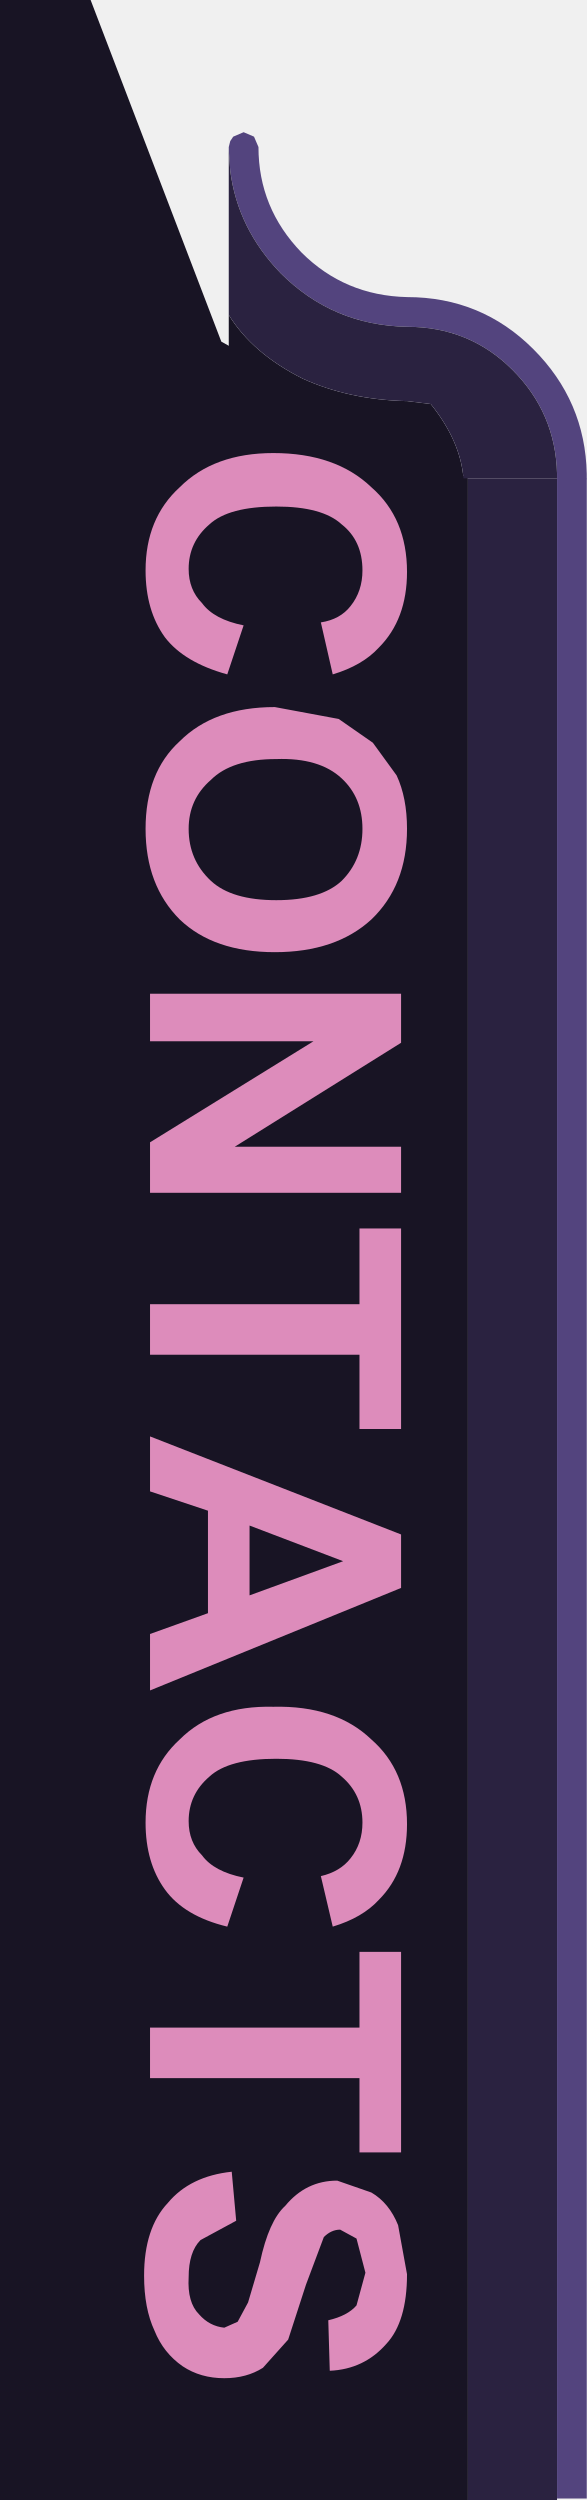
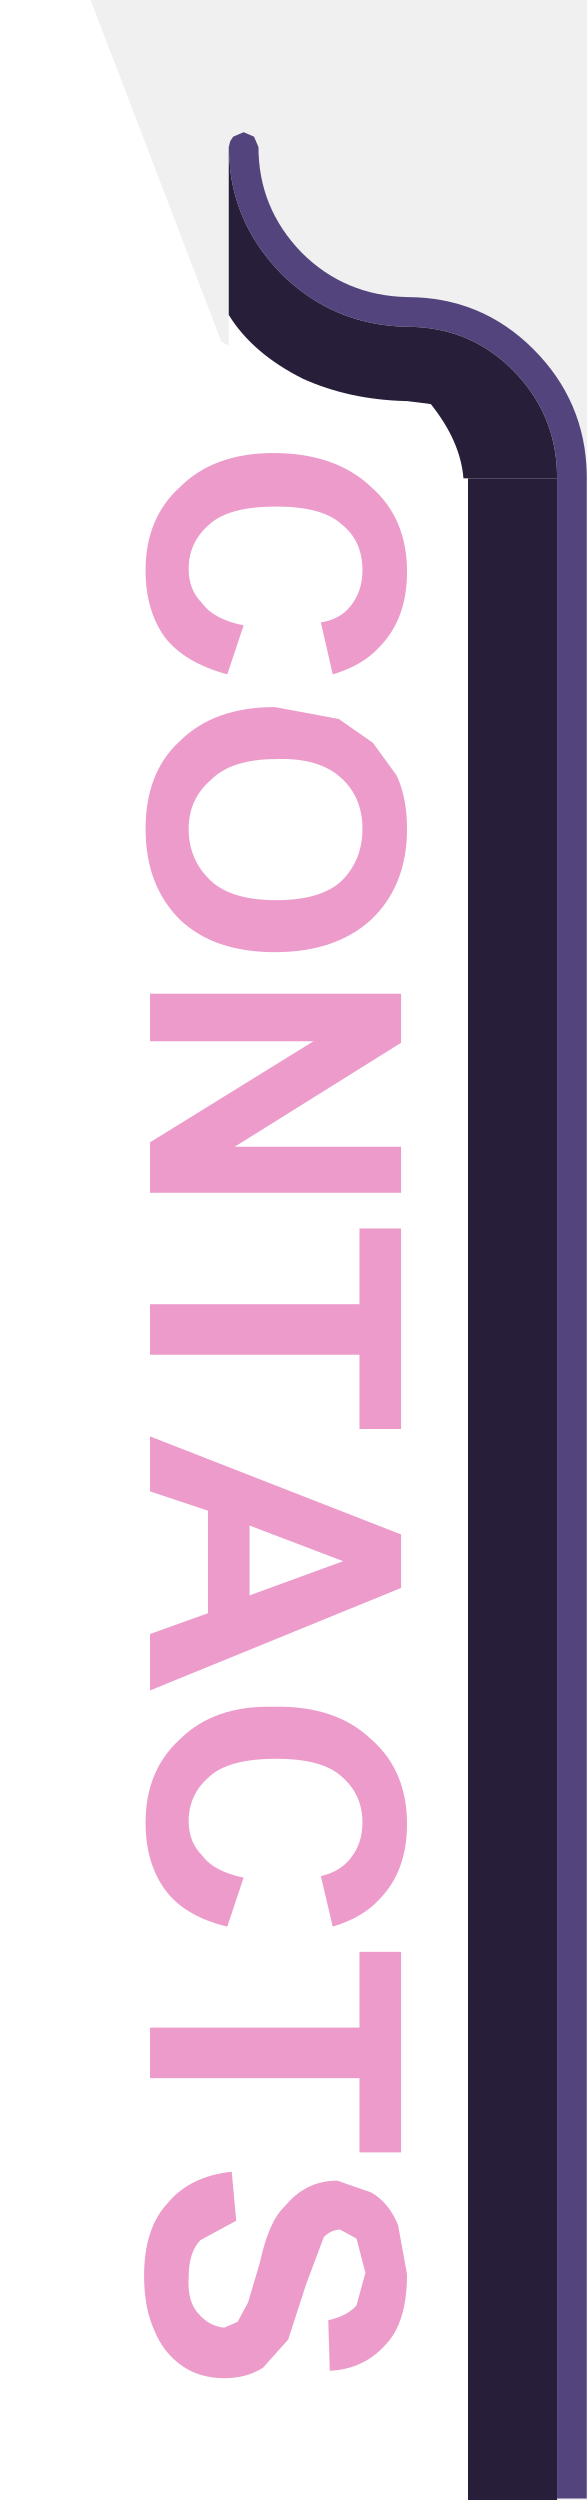
<svg xmlns="http://www.w3.org/2000/svg" viewBox="-7.75 -84.15 19.75 84.15" width="19.75" height="84.15">
  <g transform="matrix(1,0,0,1,0,0)">
-     <path d="M8 0L8 -68.05L11 -68.05L11 0L8 0Z" fill="hsl(256 30% 19.3%)" fill-rule="evenodd" />
-     <path d="M8 0L-7.75 0L-7.75 -84.15L-4.7 -84.15L-0.3 -72.65L8 -68.05L8 0Z" fill="hsl(256 30% 11%)" fill-rule="evenodd" />
+     <path d="M8 0L8 -68.05L11 -68.05L11 0L8 0Z" fill="hsl(256 30% 17.6%)" fill-rule="evenodd" />
+     <path d="M8 0L-7.75 0L-7.75 -84.15L-4.7 -84.15L-0.3 -72.65L8 -68.05L8 0Z" fill="#ffffff" fill-rule="evenodd" />
    <path d="M11 -0.05L11 -68.05L12 -68.05L12 -0.05L11 -0.05Z" fill="hsl(256 30% 38%)" fill-rule="evenodd" />
    <path d="M11.15 -67.8L11 -68.05L11 -68.15L11 -68.2Q10.95 -70.25 9.5 -71.7Q8.05 -73.15 5.95 -73.15Q3.45 -73.2 1.7 -74.95Q0.25 -76.45 0 -78.4L-0.05 -79.1L-0.05 -79.2L0 -79.4L0.1 -79.55L0.45 -79.7L0.8 -79.55L0.95 -79.2Q0.95 -77.15 2.4 -75.65Q3.85 -74.2 5.95 -74.15Q8.45 -74.15 10.2 -72.4Q11.95 -70.65 12 -68.2L12 -68.15L12 -68.05L11.85 -67.8L11.5 -67.65Q11.3 -67.65 11.15 -67.8Z" fill="hsl(256 30% 38%)" fill-rule="evenodd" />
-     <path d="M7.85 -68.05L-0.05 -68.05L-0.05 -73.55Q0.75 -72.25 2.45 -71.4Q4 -70.7 5.9 -70.65L5.95 -70.65L6.75 -70.55Q7.75 -69.3 7.85 -68.05Z" fill="hsl(256 30% 11%)" fill-rule="evenodd" />
-     <path d="M-0.05 -79.1L0 -78.4Q0.25 -76.45 1.7 -74.95Q3.45 -73.2 5.95 -73.15Q8.05 -73.15 9.5 -71.7Q10.95 -70.25 11 -68.2L11 -68.15L11 -68.05L7.85 -68.05Q7.75 -69.3 6.75 -70.55L5.95 -70.65L5.9 -70.65Q4 -70.7 2.45 -71.4Q0.75 -72.25 -0.05 -73.55L-0.05 -79.1Z" fill="hsl(256 30% 19.3%)" fill-rule="evenodd" />
+     <path d="M7.85 -68.05L-0.05 -68.05L-0.05 -73.55Q0.75 -72.25 2.45 -71.4Q4 -70.7 5.9 -70.65L5.95 -70.65L6.75 -70.55Q7.75 -69.3 7.85 -68.05Z" fill="#ffffff" fill-rule="evenodd" />
+     <path d="M-0.05 -79.1L0 -78.4Q0.25 -76.45 1.7 -74.95Q3.45 -73.2 5.95 -73.15Q8.05 -73.15 9.5 -71.7Q10.95 -70.25 11 -68.2L11 -68.15L11 -68.05L7.85 -68.05Q7.75 -69.3 6.75 -70.55L5.95 -70.65L5.9 -70.65Q4 -70.7 2.45 -71.4Q0.75 -72.25 -0.05 -73.55L-0.05 -79.1Z" fill="hsl(256 30% 17.6%)" fill-rule="evenodd" />
  </g>
  <g transform="matrix(1,0,0,1,0,0)">
-     <path d="M4.05 -63.75Q4.45 -64.25 4.45 -64.95Q4.45 -65.95 3.75 -66.5Q3.1 -67.1 1.55 -67.1Q-0.05 -67.1 -0.7 -66.5Q-1.4 -65.9 -1.4 -65Q-1.4 -64.3 -0.95 -63.85Q-0.55 -63.3 0.45 -63.1L-0.1 -61.45Q-1.55 -61.85 -2.2 -62.7Q-2.85 -63.6 -2.85 -64.95Q-2.85 -66.7 -1.7 -67.75Q-0.55 -68.9 1.45 -68.9Q3.55 -68.9 4.75 -67.75Q5.95 -66.7 5.95 -64.9Q5.95 -63.3 5 -62.35Q4.45 -61.75 3.45 -61.45L3.05 -63.2Q3.7 -63.3 4.05 -63.75ZM5.95 -56.25Q5.95 -54.35 4.75 -53.2Q3.55 -52.1 1.5 -52.1Q-0.55 -52.1 -1.7 -53.2Q-2.85 -54.35 -2.85 -56.25Q-2.85 -58.15 -1.7 -59.2Q-0.55 -60.35 1.5 -60.35L3.65 -59.95L4.8 -59.15L5.6 -58.05Q5.95 -57.3 5.95 -56.25ZM1.55 -58.6Q0.05 -58.6 -0.65 -57.9Q-1.4 -57.25 -1.4 -56.25Q-1.4 -55.2 -0.65 -54.5Q0.05 -53.85 1.55 -53.85Q3.05 -53.85 3.75 -54.5Q4.45 -55.2 4.45 -56.25Q4.45 -57.3 3.75 -57.95Q3 -58.65 1.55 -58.6ZM5.75 -45.55L5.75 -44L-2.7 -44L-2.7 -45.7L2.8 -49.1L-2.7 -49.1L-2.7 -50.7L5.75 -50.7L5.75 -49.05L0.15 -45.55L5.75 -45.55ZM5.75 -42.8L5.75 -36.05L4.35 -36.05L4.35 -38.55L-2.7 -38.55L-2.7 -40.25L4.35 -40.25L4.35 -42.8L5.75 -42.8ZM4.75 -25.6Q5.95 -24.55 5.95 -22.75Q5.95 -21.15 5 -20.2Q4.45 -19.6 3.45 -19.3L3.05 -21Q3.7 -21.15 4.05 -21.6Q4.45 -22.1 4.45 -22.8Q4.45 -23.75 3.75 -24.35Q3.1 -24.95 1.55 -24.95Q-0.05 -24.95 -0.7 -24.35Q-1.4 -23.75 -1.4 -22.85Q-1.4 -22.15 -0.95 -21.7Q-0.55 -21.15 0.45 -20.95L-0.1 -19.3Q-1.55 -19.65 -2.2 -20.55Q-2.85 -21.45 -2.85 -22.8Q-2.85 -24.55 -1.7 -25.6Q-0.55 -26.75 1.45 -26.7Q3.55 -26.75 4.75 -25.6ZM5.75 -30.7L-2.7 -27.25L-2.7 -29.15L-0.75 -29.85L-0.75 -33.3L-2.7 -33.95L-2.7 -35.8L5.75 -32.5L5.75 -30.7ZM0.65 -32.8L0.65 -30.45L3.8 -31.6L0.65 -32.8ZM4.35 -18.45L5.75 -18.45L5.75 -11.7L4.35 -11.7L4.35 -14.2L-2.7 -14.2L-2.7 -15.9L4.35 -15.9L4.35 -18.45ZM5.95 -7.6Q5.95 -6 5.25 -5.25Q4.5 -4.4 3.35 -4.35L3.3 -6.05Q3.95 -6.2 4.25 -6.55L4.55 -7.65L4.25 -8.8L3.7 -9.1Q3.4 -9.1 3.15 -8.85L2.55 -7.25L1.95 -5.4L1.1 -4.45Q0.55 -4.1 -0.2 -4.1Q-1 -4.1 -1.6 -4.5Q-2.25 -4.95 -2.55 -5.7Q-2.9 -6.45 -2.9 -7.55Q-2.9 -9.15 -2.1 -10Q-1.35 -10.9 0.05 -11.05L0.2 -9.4L-1 -8.75Q-1.4 -8.35 -1.4 -7.5Q-1.45 -6.65 -1.05 -6.25Q-0.7 -5.85 -0.2 -5.8L0.25 -6L0.6 -6.65L1 -8Q1.3 -9.4 1.85 -9.9Q2.55 -10.75 3.6 -10.75L4.75 -10.35Q5.35 -10 5.65 -9.25L5.95 -7.6Z" fill="hsl(325 55% 70.8%)" fill-rule="evenodd" />
+     <path d="M4.05 -63.75Q4.45 -64.25 4.45 -64.95Q4.45 -65.95 3.75 -66.5Q3.1 -67.1 1.55 -67.1Q-0.05 -67.1 -0.7 -66.5Q-1.4 -65.9 -1.4 -65Q-1.4 -64.3 -0.95 -63.85Q-0.55 -63.3 0.45 -63.1L-0.1 -61.45Q-1.55 -61.85 -2.2 -62.7Q-2.85 -63.6 -2.85 -64.95Q-2.85 -66.7 -1.7 -67.75Q-0.55 -68.9 1.45 -68.9Q3.55 -68.9 4.75 -67.75Q5.95 -66.7 5.95 -64.9Q5.95 -63.3 5 -62.35Q4.45 -61.75 3.45 -61.45L3.05 -63.2Q3.7 -63.3 4.05 -63.75ZM5.95 -56.25Q5.95 -54.35 4.75 -53.2Q3.55 -52.1 1.5 -52.1Q-0.55 -52.1 -1.7 -53.2Q-2.85 -54.35 -2.85 -56.25Q-2.85 -58.15 -1.7 -59.2Q-0.55 -60.35 1.5 -60.35L3.65 -59.95L4.8 -59.15L5.6 -58.05Q5.95 -57.3 5.95 -56.25ZM1.55 -58.6Q0.05 -58.6 -0.65 -57.9Q-1.4 -57.25 -1.4 -56.25Q-1.4 -55.2 -0.65 -54.5Q0.05 -53.85 1.55 -53.85Q3.05 -53.85 3.75 -54.5Q4.45 -55.2 4.45 -56.25Q4.45 -57.3 3.75 -57.95Q3 -58.65 1.55 -58.6ZM5.75 -45.55L5.75 -44L-2.7 -44L-2.7 -45.7L2.8 -49.1L-2.7 -49.1L-2.7 -50.7L5.75 -50.7L5.75 -49.05L0.15 -45.55L5.75 -45.55ZM5.75 -42.8L5.75 -36.05L4.35 -36.05L4.35 -38.55L-2.7 -38.55L-2.7 -40.25L4.35 -40.25L4.35 -42.8L5.75 -42.8ZM4.75 -25.6Q5.95 -24.55 5.95 -22.75Q5.95 -21.15 5 -20.2Q4.45 -19.6 3.45 -19.3L3.05 -21Q3.7 -21.15 4.05 -21.6Q4.45 -22.1 4.45 -22.8Q4.45 -23.75 3.75 -24.35Q3.1 -24.95 1.55 -24.95Q-0.05 -24.95 -0.7 -24.35Q-1.4 -23.75 -1.4 -22.85Q-1.4 -22.15 -0.95 -21.7Q-0.55 -21.15 0.45 -20.95L-0.1 -19.3Q-1.55 -19.65 -2.2 -20.55Q-2.85 -21.45 -2.85 -22.8Q-2.85 -24.55 -1.7 -25.6Q-0.55 -26.75 1.45 -26.7Q3.55 -26.75 4.75 -25.6ZM5.75 -30.7L-2.7 -27.25L-2.7 -29.15L-0.75 -29.85L-0.75 -33.3L-2.7 -33.95L-2.7 -35.8L5.75 -32.5L5.75 -30.7ZM0.65 -32.8L0.65 -30.45L3.8 -31.6L0.65 -32.8ZM4.35 -18.45L5.75 -18.45L5.75 -11.7L4.35 -11.7L4.35 -14.2L-2.7 -14.2L-2.7 -15.9L4.35 -15.9L4.35 -18.45ZM5.95 -7.6Q5.95 -6 5.25 -5.25Q4.5 -4.4 3.35 -4.35L3.3 -6.05Q3.95 -6.2 4.25 -6.55L4.55 -7.65L4.25 -8.8L3.7 -9.1Q3.4 -9.1 3.15 -8.85L2.55 -7.25L1.95 -5.4L1.1 -4.45Q0.55 -4.1 -0.2 -4.1Q-1 -4.1 -1.6 -4.5Q-2.25 -4.95 -2.55 -5.7Q-2.9 -6.45 -2.9 -7.55Q-2.9 -9.15 -2.1 -10Q-1.35 -10.9 0.05 -11.05L0.2 -9.4L-1 -8.75Q-1.4 -8.35 -1.4 -7.5Q-1.45 -6.65 -1.05 -6.25Q-0.7 -5.85 -0.2 -5.8L0.25 -6L0.6 -6.65L1 -8Q1.3 -9.4 1.85 -9.9Q2.55 -10.75 3.6 -10.75L4.75 -10.35Q5.35 -10 5.65 -9.25L5.95 -7.6Z" fill="hsl(325 68% 76.7%)" fill-rule="evenodd" />
  </g>
</svg>
